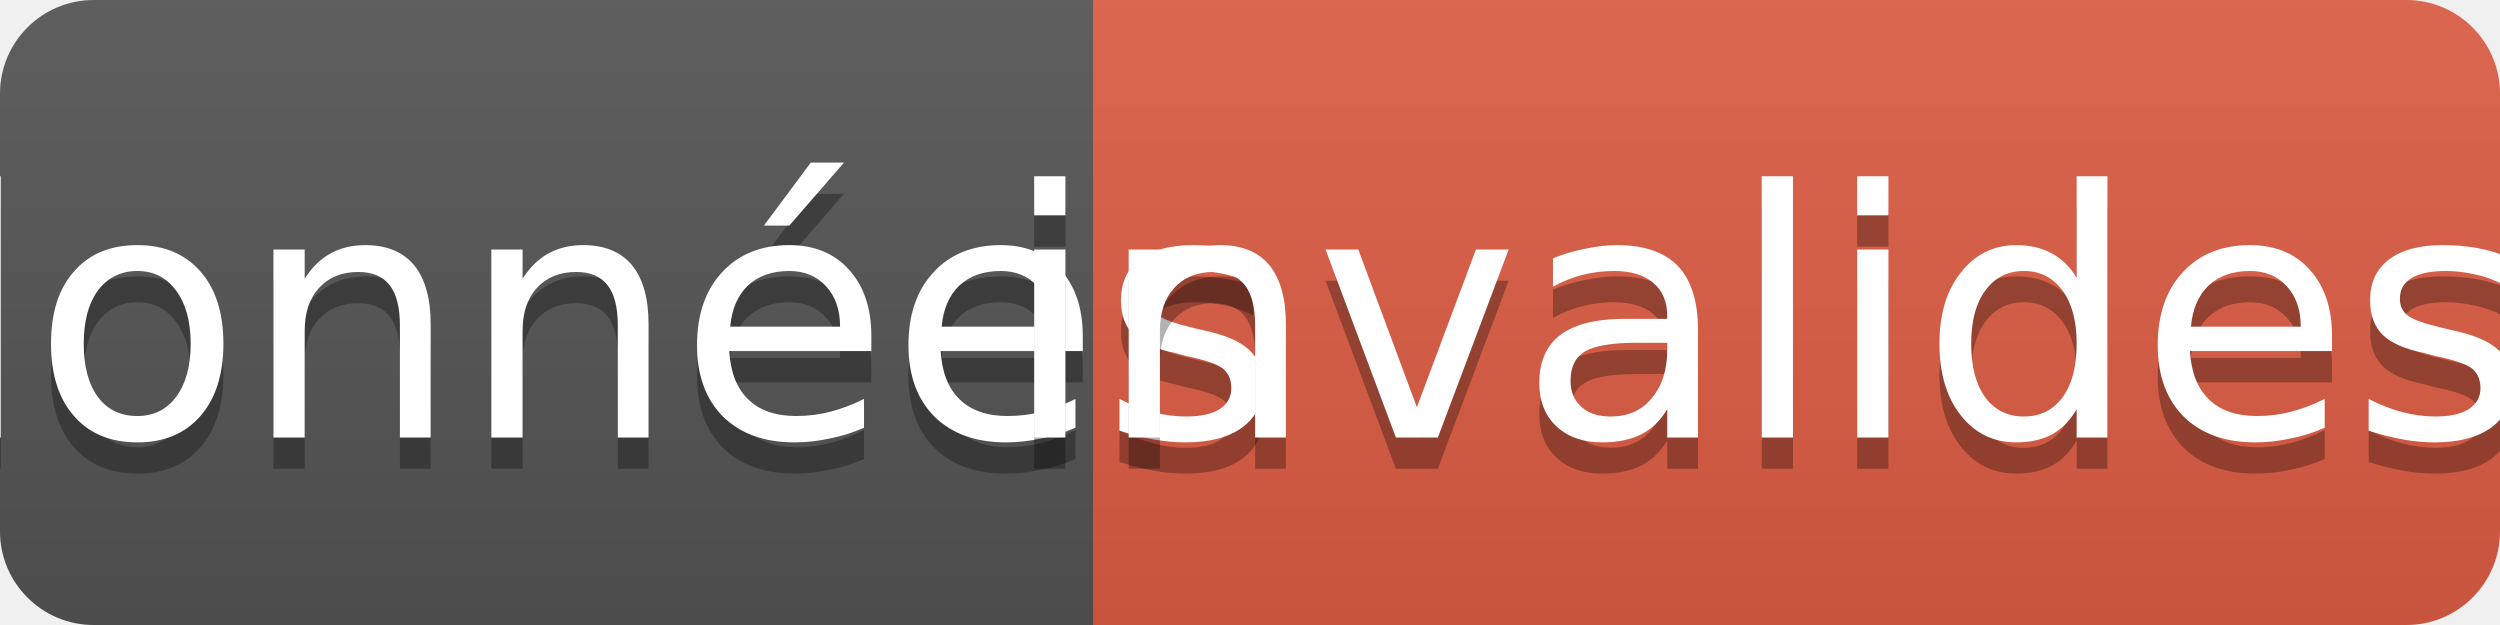
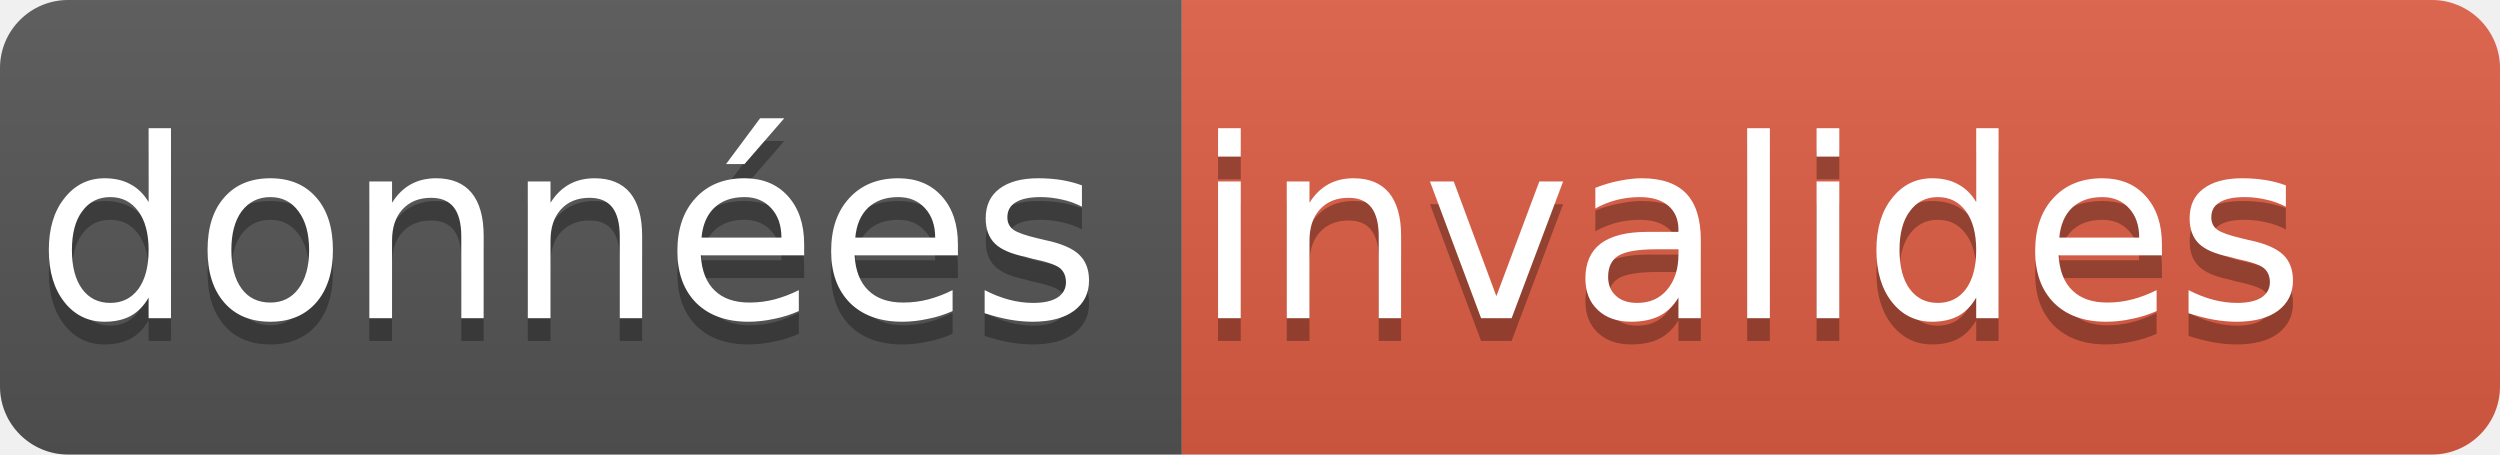
- <svg xmlns="http://www.w3.org/2000/svg" width="80" height="20">
+ <svg xmlns="http://www.w3.org/2000/svg" width="110" height="20">
  <linearGradient id="b" x2="0" y2="100%">
    <stop offset="0" stop-color="#bbb" stop-opacity=".1" />
    <stop offset="1" stop-opacity=".1" />
  </linearGradient>
  <clipPath id="a">
-     <rect width="80" height="20" rx="3" fill="#fff" />
+     <rect width="110" height="20" rx="3" fill="#fff" />
  </clipPath>
  <g clip-path="url(#a)">
-     <path fill="#555" d="M0 0h35v20H0z" />
-     <path fill="#e05d44" d="M35 0h45v20H35z" />
-     <path fill="url(#b)" d="M0 0h80v20H0z" />
+     <path fill="#555" d="M0 0h52v20H0z" />
+     <path fill="#e05d44" d="M52 0h110v20H52z" />
+     <path fill="url(#b)" d="M0 0h110v20H0z" />
  </g>
  <g fill="#fff" text-anchor="middle" font-family="DejaVu Sans,Verdana,Geneva,sans-serif" font-size="11">
-     <text x="17.5" y="15" fill="#010101" fill-opacity=".3">données</text>
-     <text x="17.5" y="14">données</text>
-     <text x="56.5" y="15" fill="#010101" fill-opacity=".3">invalides</text>
-     <text x="56.5" y="14">invalides</text>
+     <text x="25" y="15" fill="#010101" fill-opacity=".3">données</text>
+     <text x="25" y="14">données</text>
+     <text x="77" y="15" fill="#010101" fill-opacity=".3">invalides</text>
+     <text x="77" y="14">invalides</text>
  </g>
</svg>
